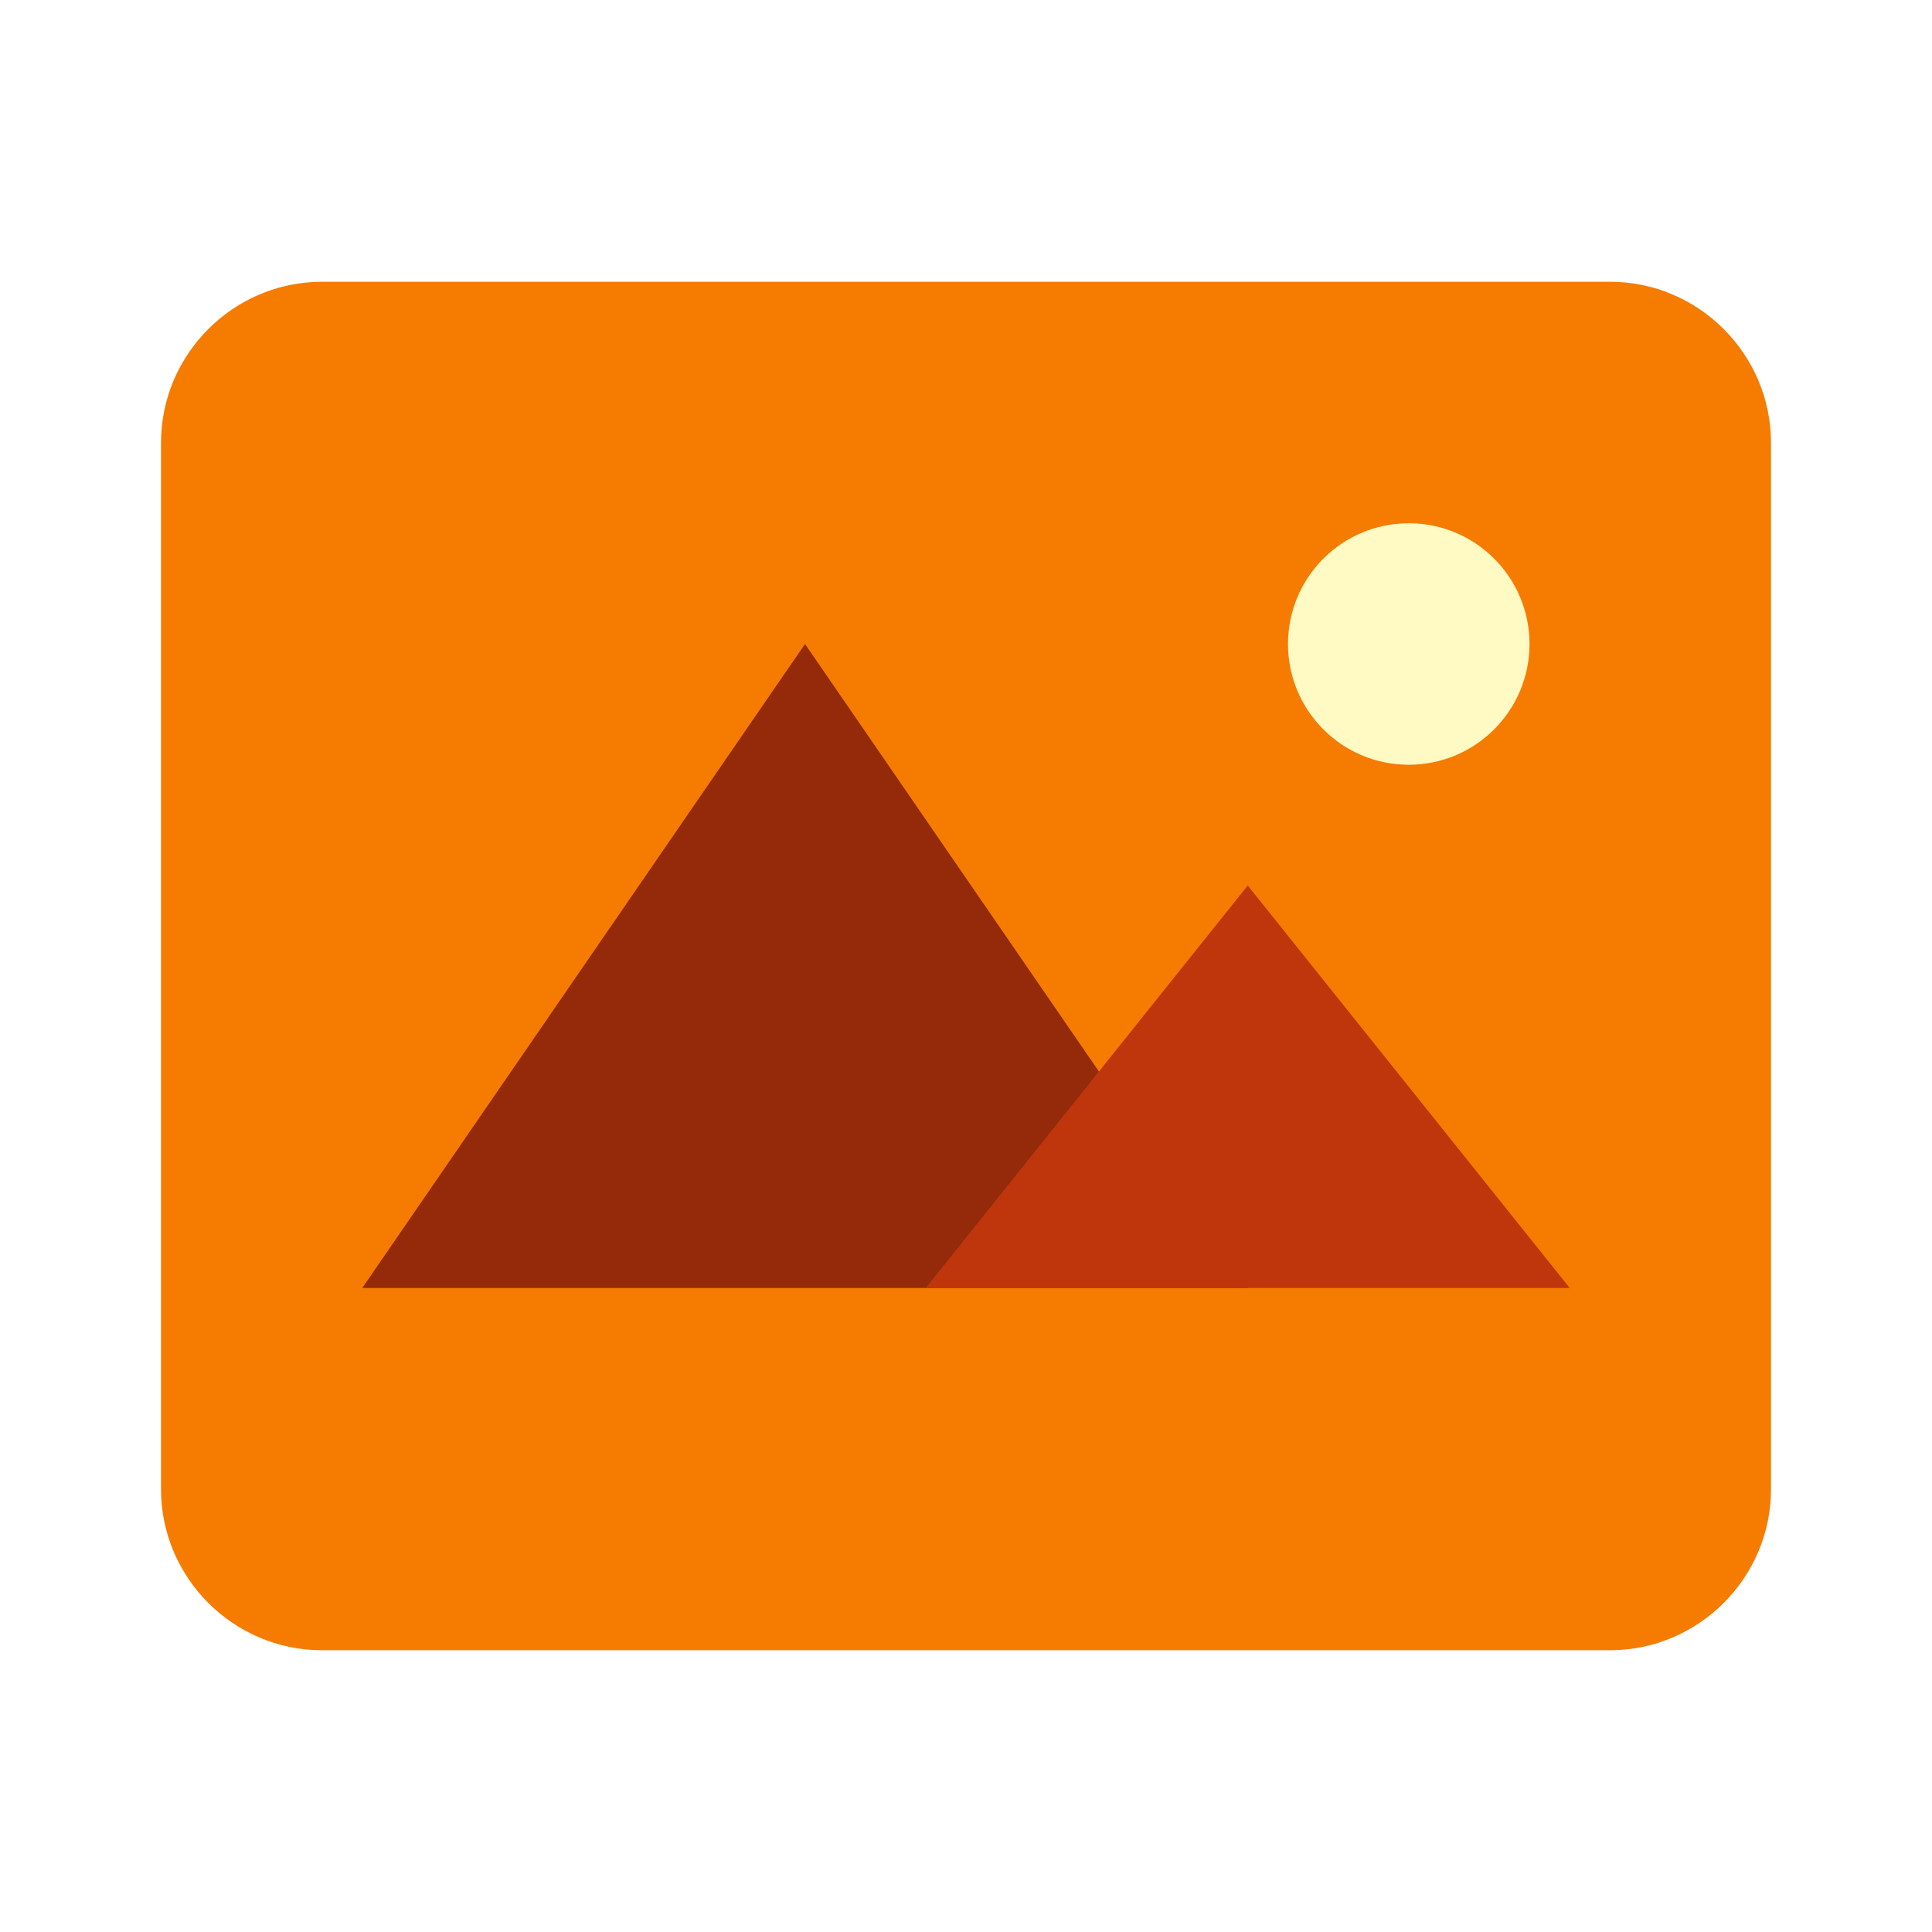
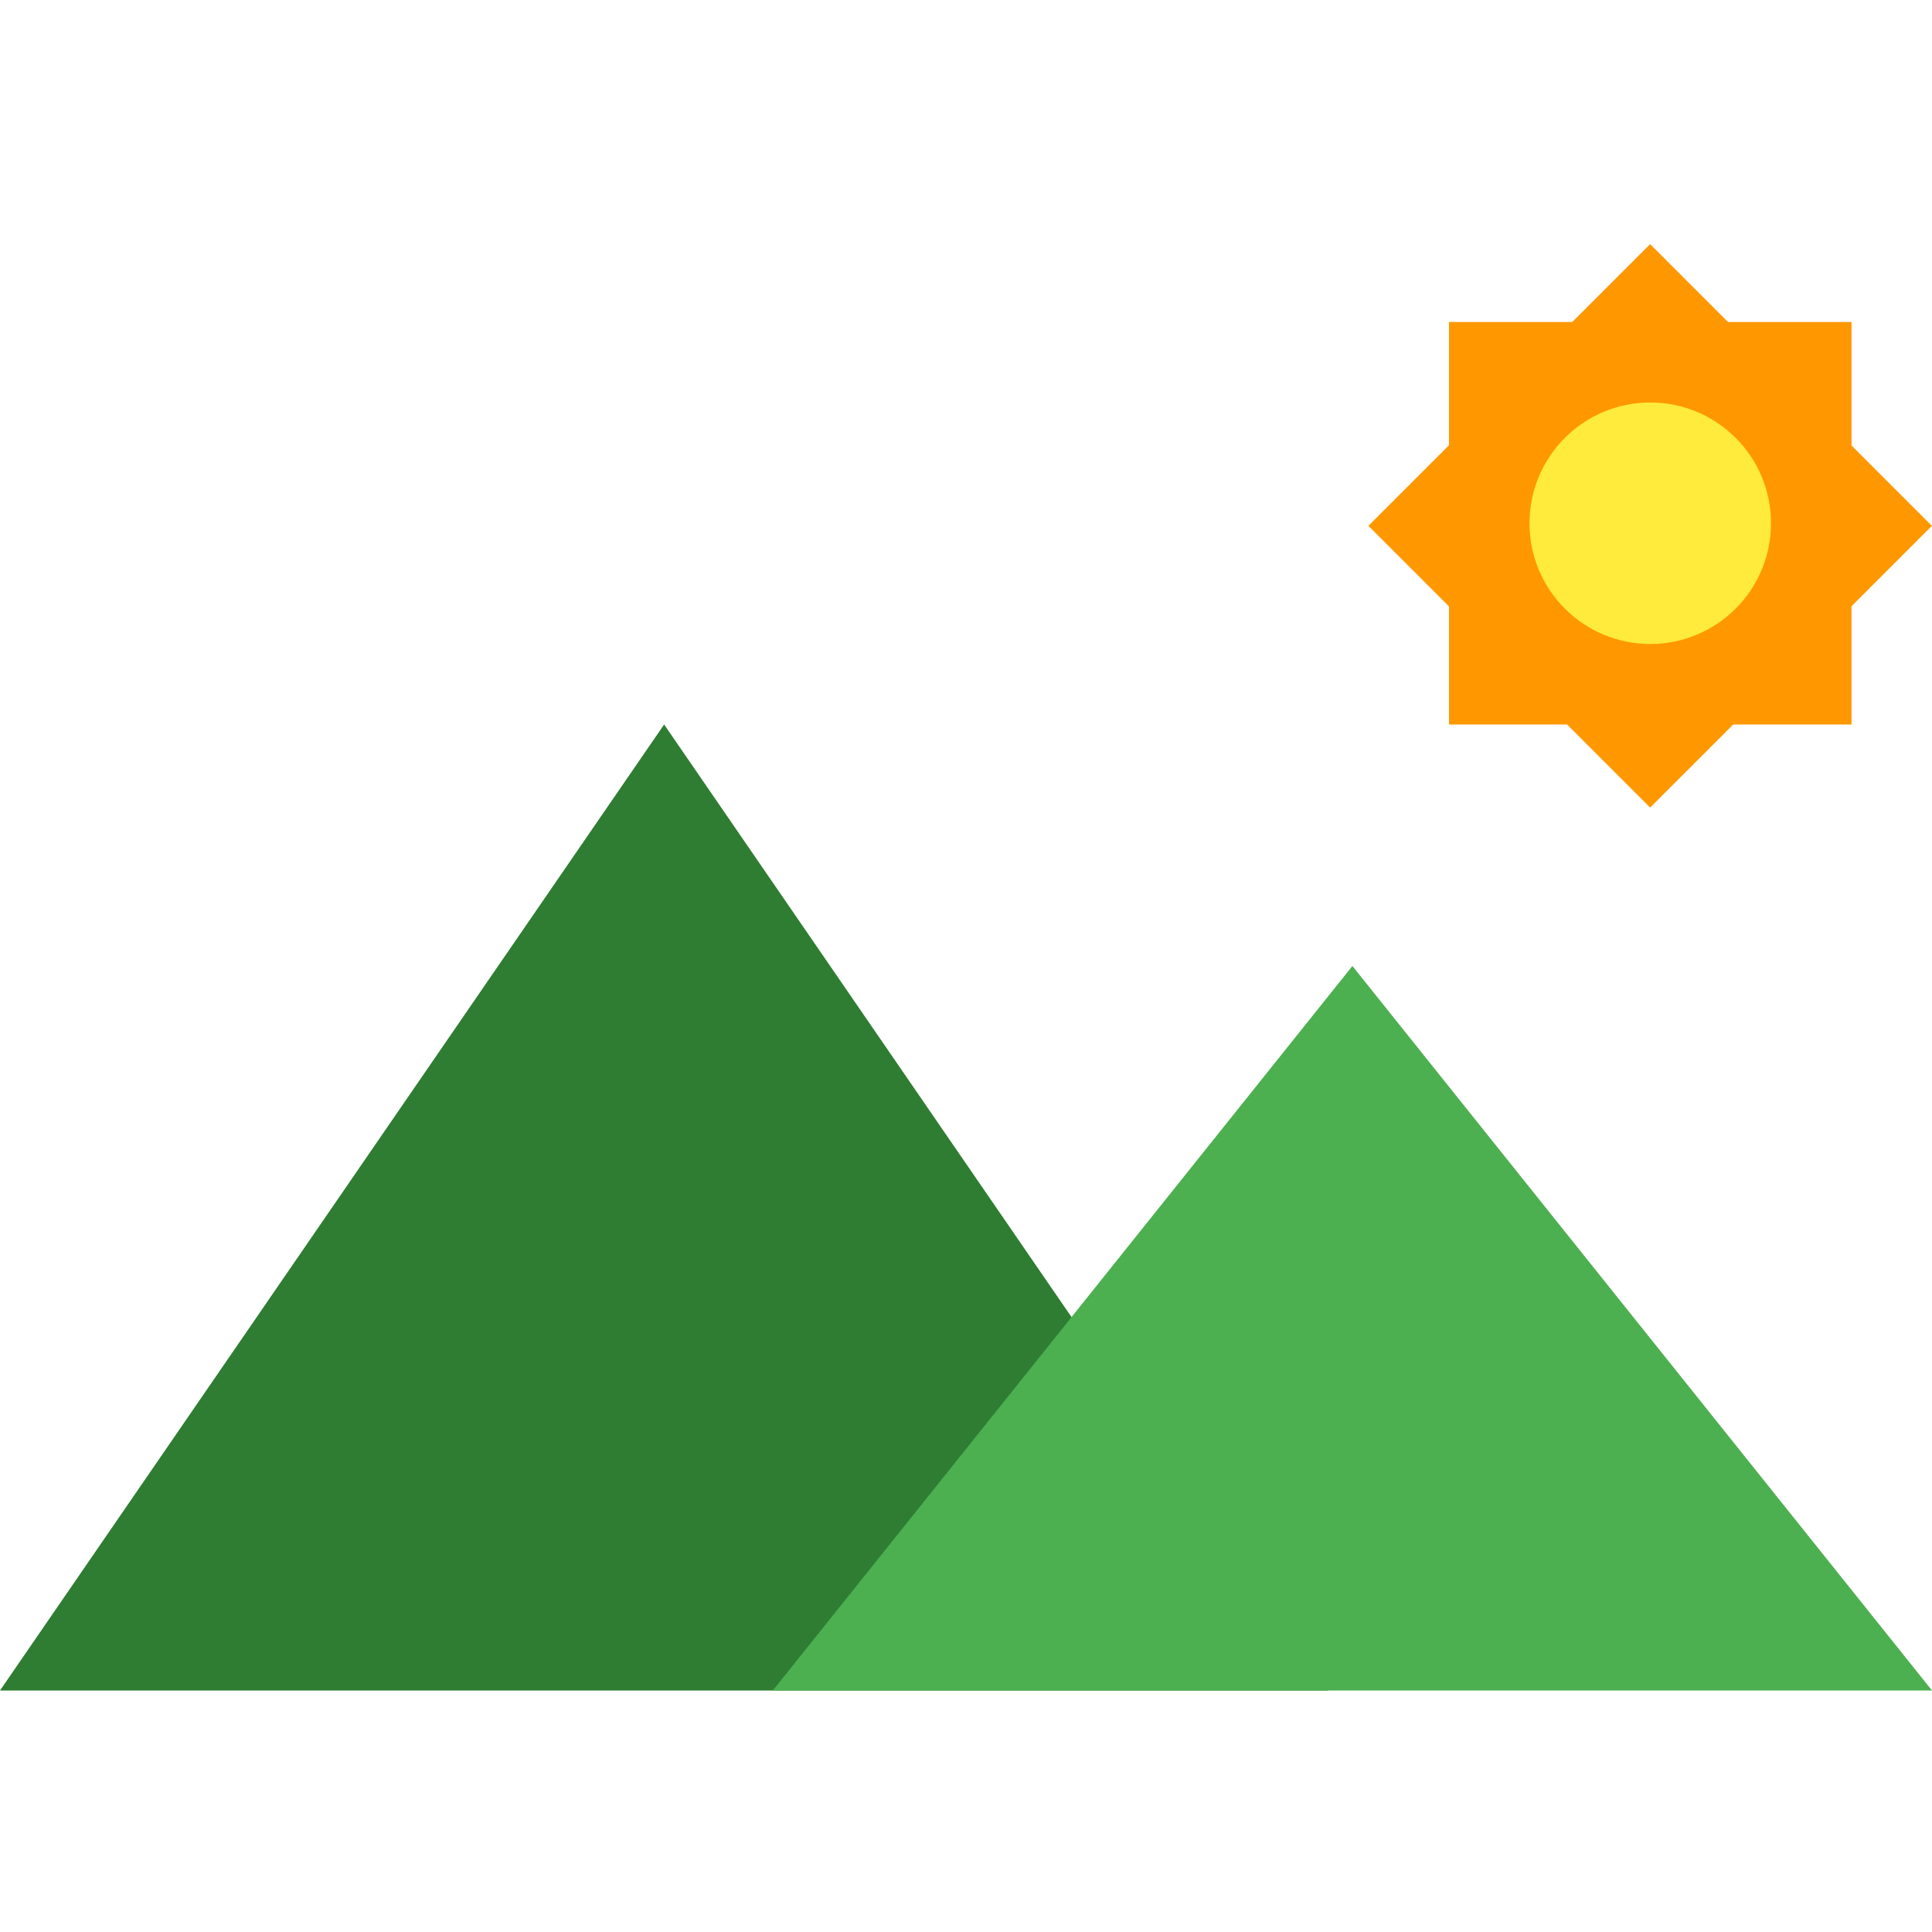
<svg xmlns="http://www.w3.org/2000/svg" width="800px" height="800px" viewBox="0 0 1024 1024" class="icon" version="1.1">
-   <path d="M853.333 874.667H170.667c-46.933 0-85.333-38.4-85.333-85.333V234.667c0-46.933 38.4-85.333 85.333-85.333h682.667c46.933 0 85.333 38.4 85.333 85.333v554.667c0 46.933-38.4 85.333-85.333 85.333z" fill="#F57C00" />
-   <path d="M746.667 341.333m-64 0a64 64 0 1 0 128 0 64 64 0 1 0-128 0Z" fill="#FFF9C4" />
-   <path d="M426.667 341.333L192 682.667h469.333z" fill="#942A09" />
-   <path d="M661.333 469.333l-170.667 213.333h341.333z" fill="#BF360C" />
+   <path d="M874.603 129.387l149.333 149.333-149.333 149.312-149.333-149.333z" fill="#FF9800" />
+   <path d="M768 170.667h213.333v213.333H768z" fill="#FF9800" />
+   <path d="M874.667 277.333m-64 0a64 64 0 1 0 128 0 64 64 0 1 0-128 0Z" fill="#FFEB3B" />
+   <path d="M352 384L0 896h704z" fill="#2E7D32" />
+   <path d="M716.8 512L409.6 896H1024z" fill="#4CAF50" />
</svg>
